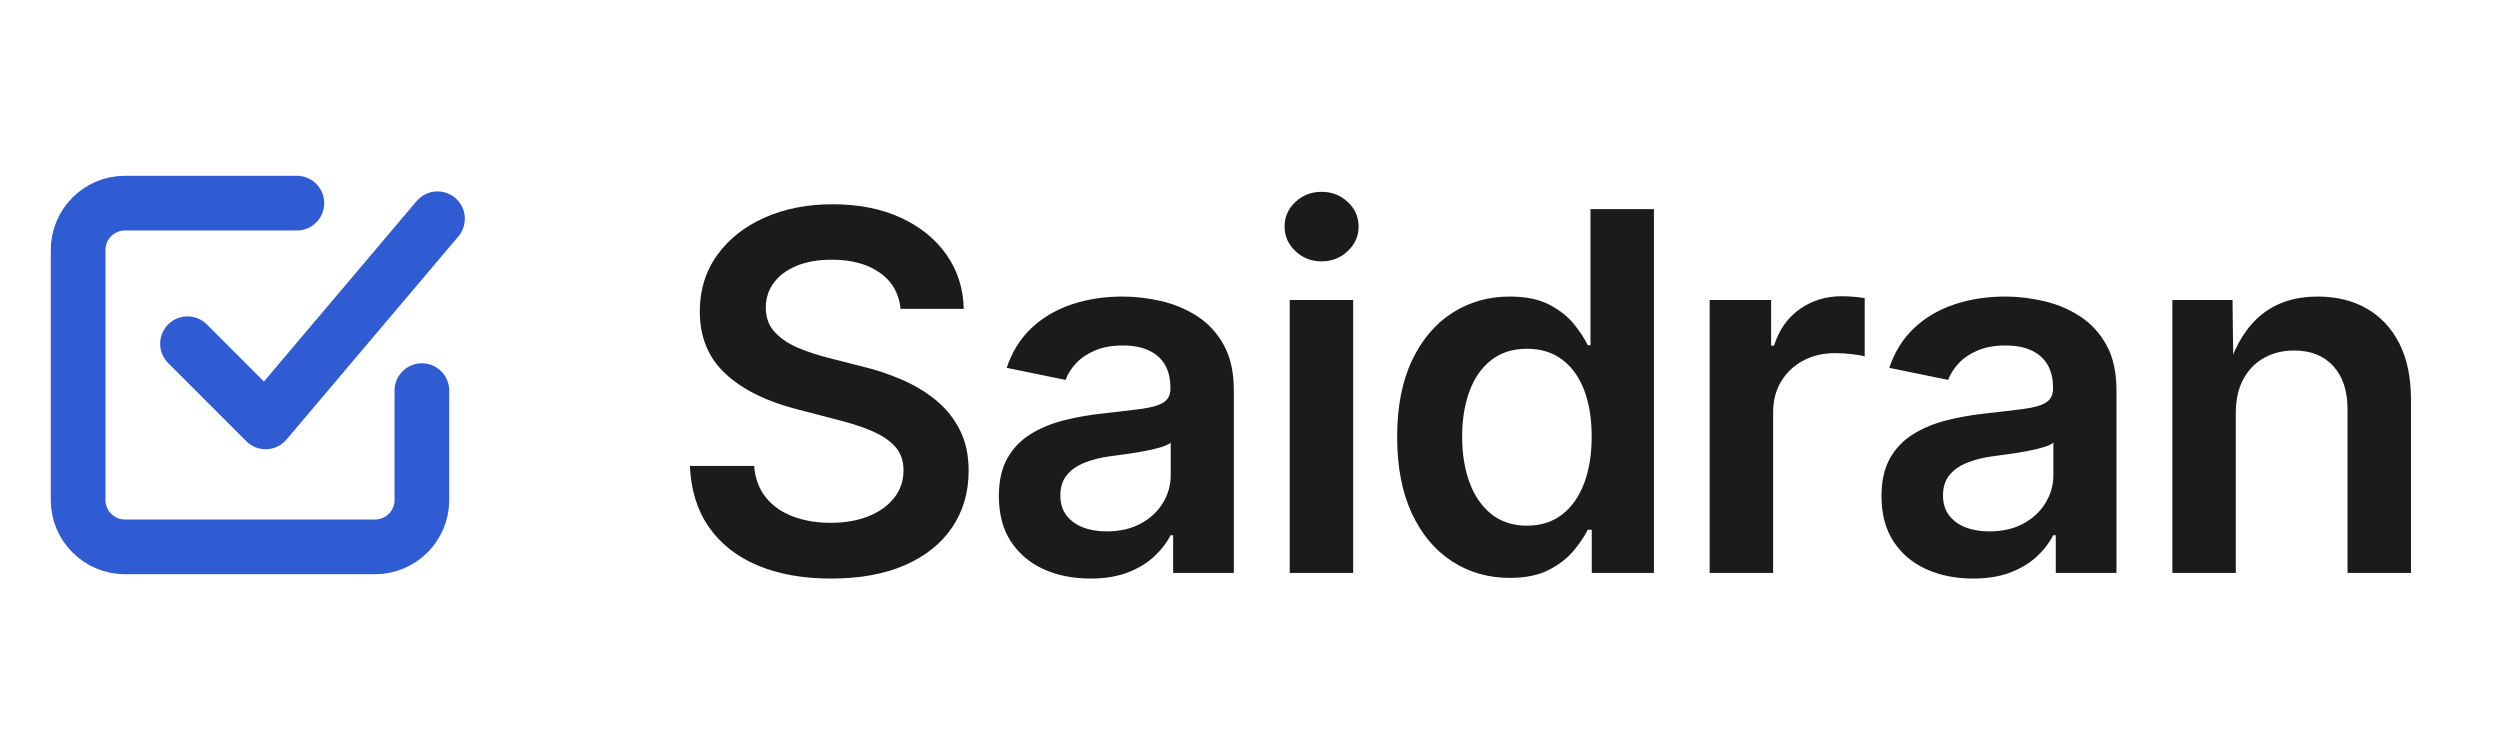
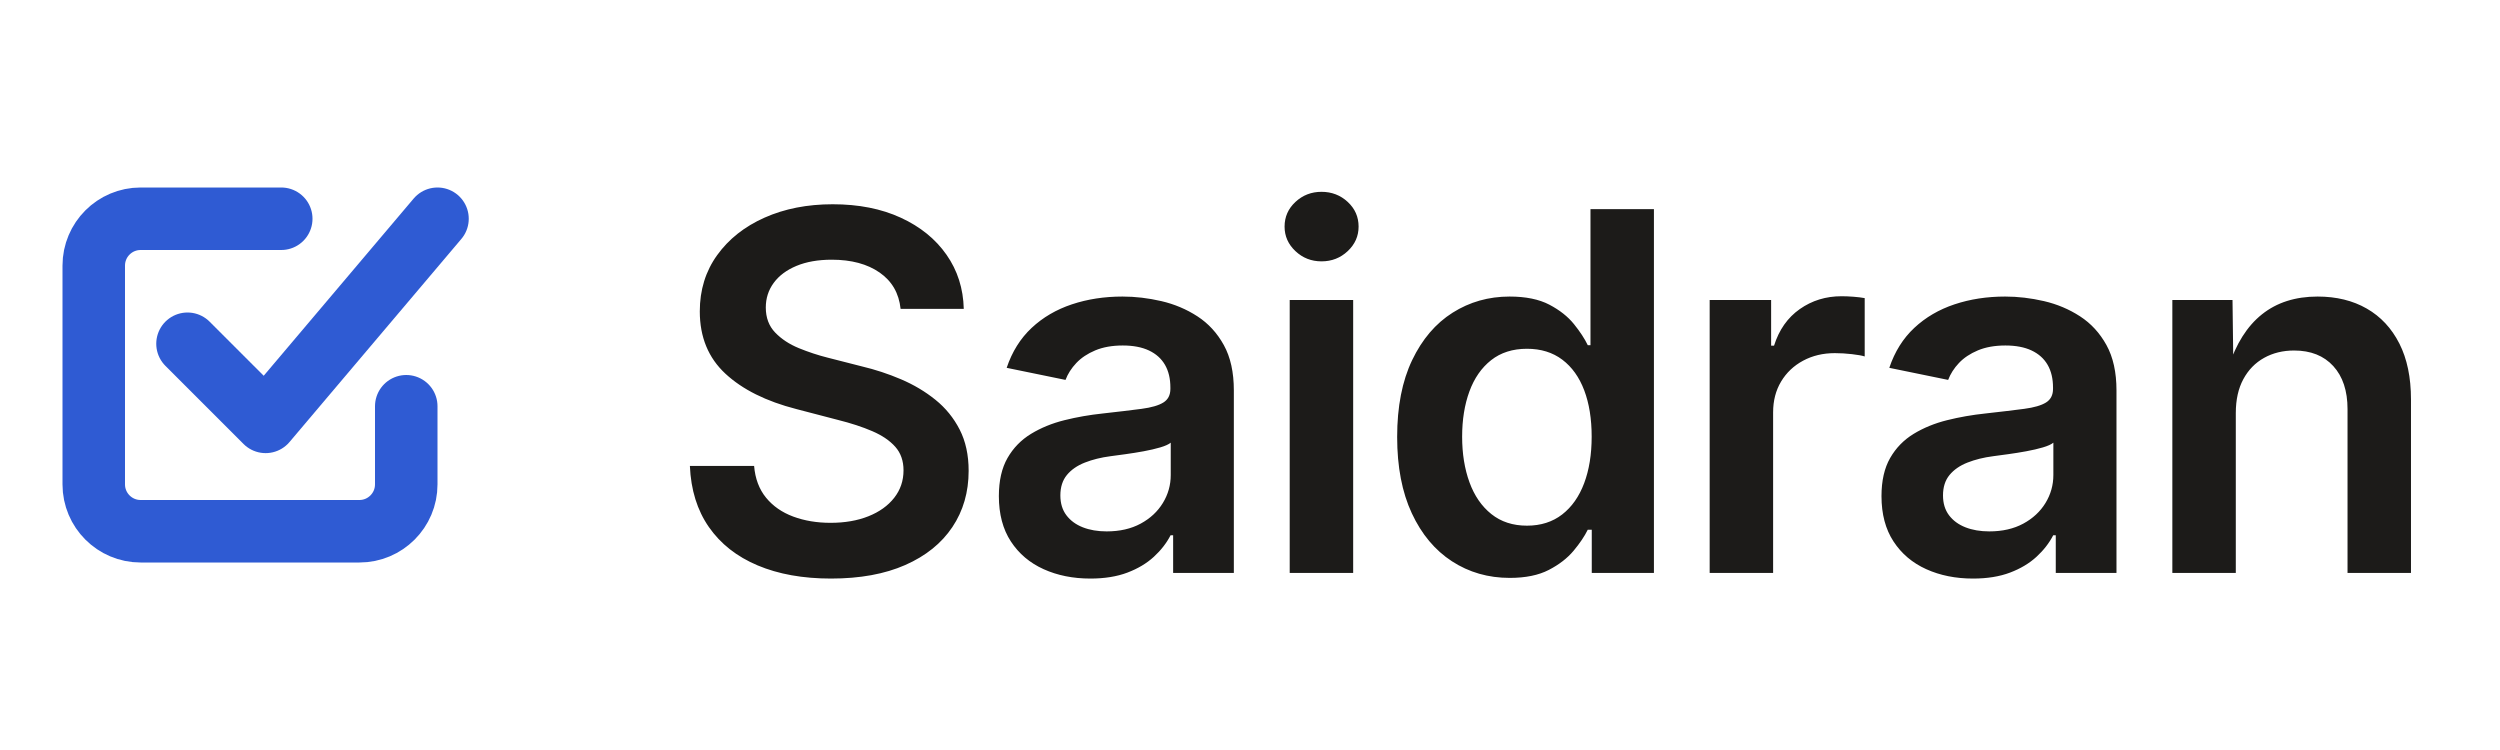
<svg xmlns="http://www.w3.org/2000/svg" width="240" height="72" viewBox="0 0 240 72" role="img" aria-labelledby="title">
  <g color="#2f5bd3" transform="translate(0 12) scale(1.5)">
-     <path d="M19 5H8a3 3 0 0 0-3 3v16a3 3 0 0 0 3 3h16a3 3 0 0 0 3-3v-7M12 14l5 5L28 6" fill="none" stroke="currentColor" stroke-width="3.5" stroke-linecap="round" stroke-linejoin="round" />
+     <path d="M18 6H9a3 3 0 0 0-3 3v14a3 3 0 0 0 3 3h14a3 3 0 0 0 3-3v-5M12 14l5 5L28 6" fill="none" stroke="currentColor" stroke-width="4" stroke-linecap="round" stroke-linejoin="round" />
  </g>
  <path fill="#1c1b19" d="M79.778 55.542Q75.726 55.542 72.73 54.277Q69.733 53.012 68.053 50.597Q66.373 48.182 66.229 44.729H72.394Q72.548 46.563 73.54 47.777Q74.533 48.991 76.149 49.591Q77.764 50.191 79.727 50.191Q81.791 50.191 83.37 49.561Q84.948 48.931 85.843 47.79Q86.738 46.65 86.738 45.153Q86.738 43.786 85.949 42.895Q85.16 42.005 83.742 41.393Q82.323 40.781 80.423 40.307L76.458 39.272Q72.095 38.153 69.638 35.872Q67.18 33.59 67.18 29.894Q67.18 26.806 68.85 24.49Q70.519 22.173 73.403 20.891Q76.286 19.609 79.939 19.609Q83.672 19.609 86.476 20.9Q89.281 22.19 90.866 24.457Q92.452 26.723 92.521 29.65H86.457Q86.22 27.399 84.445 26.165Q82.671 24.931 79.849 24.931Q77.886 24.931 76.461 25.525Q75.036 26.12 74.276 27.157Q73.516 28.194 73.516 29.522Q73.516 30.988 74.416 31.924Q75.317 32.86 76.689 33.422Q78.062 33.984 79.463 34.336L82.727 35.17Q84.665 35.629 86.499 36.412Q88.334 37.195 89.8 38.378Q91.267 39.56 92.128 41.24Q92.989 42.92 92.989 45.198Q92.989 48.268 91.425 50.603Q89.861 52.938 86.907 54.24Q83.953 55.542 79.778 55.542Z M104.677 55.542Q102.184 55.542 100.19 54.642Q98.197 53.743 97.044 51.98Q95.891 50.218 95.891 47.631Q95.891 45.415 96.722 43.967Q97.554 42.518 98.979 41.65Q100.404 40.783 102.187 40.338Q103.971 39.893 105.875 39.693Q108.168 39.438 109.59 39.249Q111.012 39.06 111.684 38.64Q112.357 38.221 112.357 37.336V37.212Q112.357 35.917 111.836 35.021Q111.315 34.125 110.299 33.646Q109.283 33.167 107.784 33.167Q106.263 33.167 105.147 33.635Q104.03 34.103 103.324 34.851Q102.619 35.599 102.29 36.471L96.641 35.312Q97.421 32.989 99.039 31.477Q100.657 29.965 102.901 29.217Q105.145 28.469 107.759 28.469Q109.603 28.469 111.49 28.907Q113.377 29.346 114.952 30.368Q116.528 31.39 117.488 33.129Q118.449 34.867 118.449 37.482V55.0H112.621V51.387H112.374Q111.802 52.503 110.771 53.451Q109.74 54.398 108.229 54.97Q106.718 55.542 104.677 55.542ZM106.239 51.014Q108.127 51.014 109.504 50.268Q110.88 49.523 111.635 48.286Q112.391 47.049 112.391 45.599V42.497Q112.091 42.743 111.384 42.951Q110.677 43.159 109.791 43.322Q108.906 43.484 108.057 43.6Q107.208 43.716 106.616 43.795Q105.244 43.974 104.148 44.406Q103.051 44.837 102.423 45.598Q101.795 46.359 101.795 47.564Q101.795 48.695 102.372 49.462Q102.948 50.228 103.947 50.621Q104.947 51.014 106.239 51.014Z M123.812 55.0V28.797H129.904V55.0ZM126.864 25.09Q125.407 25.09 124.363 24.109Q123.319 23.128 123.319 21.754Q123.319 20.353 124.363 19.384Q125.407 18.415 126.864 18.415Q128.334 18.415 129.379 19.383Q130.425 20.351 130.425 21.754Q130.425 23.129 129.379 24.109Q128.334 25.09 126.864 25.09Z M144.934 55.478Q141.845 55.478 139.392 53.886Q136.939 52.293 135.533 49.272Q134.127 46.25 134.127 41.952Q134.127 37.584 135.566 34.574Q137.005 31.564 139.454 30.017Q141.903 28.469 144.916 28.469Q147.251 28.469 148.738 29.249Q150.226 30.03 151.102 31.117Q151.978 32.205 152.425 33.136H152.686V20.078H158.777V55.0H152.809V50.853H152.425Q151.961 51.798 151.066 52.871Q150.17 53.944 148.688 54.711Q147.206 55.478 144.934 55.478ZM146.588 50.464Q148.582 50.464 149.97 49.388Q151.357 48.311 152.079 46.388Q152.8 44.465 152.8 41.922Q152.8 39.362 152.086 37.472Q151.372 35.582 149.985 34.532Q148.597 33.482 146.588 33.482Q144.534 33.482 143.147 34.577Q141.761 35.672 141.063 37.577Q140.365 39.482 140.365 41.922Q140.365 44.369 141.07 46.303Q141.776 48.238 143.17 49.351Q144.564 50.464 146.588 50.464Z M164.128 55.0V28.797H170.028V33.182H170.309Q171.027 30.903 172.781 29.671Q174.535 28.439 176.786 28.439Q177.305 28.439 177.937 28.487Q178.569 28.536 179.011 28.619V34.219Q178.638 34.097 177.791 33.999Q176.944 33.901 176.142 33.901Q174.445 33.901 173.096 34.627Q171.747 35.353 170.983 36.631Q170.219 37.909 170.219 39.589V55.0Z M189.41 55.542Q186.917 55.542 184.923 54.642Q182.93 53.743 181.777 51.98Q180.623 50.218 180.623 47.631Q180.623 45.415 181.455 43.967Q182.287 42.518 183.712 41.65Q185.137 40.783 186.92 40.338Q188.704 39.893 190.608 39.693Q192.901 39.438 194.323 39.249Q195.744 39.06 196.417 38.64Q197.09 38.221 197.09 37.336V37.212Q197.09 35.917 196.569 35.021Q196.048 34.125 195.032 33.646Q194.016 33.167 192.517 33.167Q190.996 33.167 189.879 33.635Q188.763 34.103 188.057 34.851Q187.352 35.599 187.023 36.471L181.373 35.312Q182.153 32.989 183.772 31.477Q185.39 29.965 187.634 29.217Q189.878 28.469 192.492 28.469Q194.336 28.469 196.223 28.907Q198.11 29.346 199.685 30.368Q201.261 31.39 202.221 33.129Q203.182 34.867 203.182 37.482V55.0H197.354V51.387H197.107Q196.535 52.503 195.504 53.451Q194.473 54.398 192.962 54.97Q191.451 55.542 189.41 55.542ZM190.972 51.014Q192.86 51.014 194.236 50.268Q195.613 49.523 196.368 48.286Q197.123 47.049 197.123 45.599V42.497Q196.823 42.743 196.117 42.951Q195.41 43.159 194.524 43.322Q193.639 43.484 192.79 43.6Q191.941 43.716 191.348 43.795Q189.977 43.974 188.88 44.406Q187.784 44.837 187.156 45.598Q186.528 46.359 186.528 47.564Q186.528 48.695 187.104 49.462Q187.681 50.228 188.68 50.621Q189.68 51.014 190.972 51.014Z M214.637 39.651V55.0H208.545V28.797H214.321L214.403 35.275H213.927Q215.012 31.878 217.151 30.174Q219.29 28.469 222.495 28.469Q225.194 28.469 227.207 29.622Q229.22 30.775 230.338 32.979Q231.455 35.183 231.455 38.343V55.0H225.363V39.276Q225.363 36.641 223.997 35.145Q222.63 33.649 220.233 33.649Q218.62 33.649 217.352 34.356Q216.084 35.062 215.36 36.4Q214.637 37.739 214.637 39.651Z" />
</svg>
